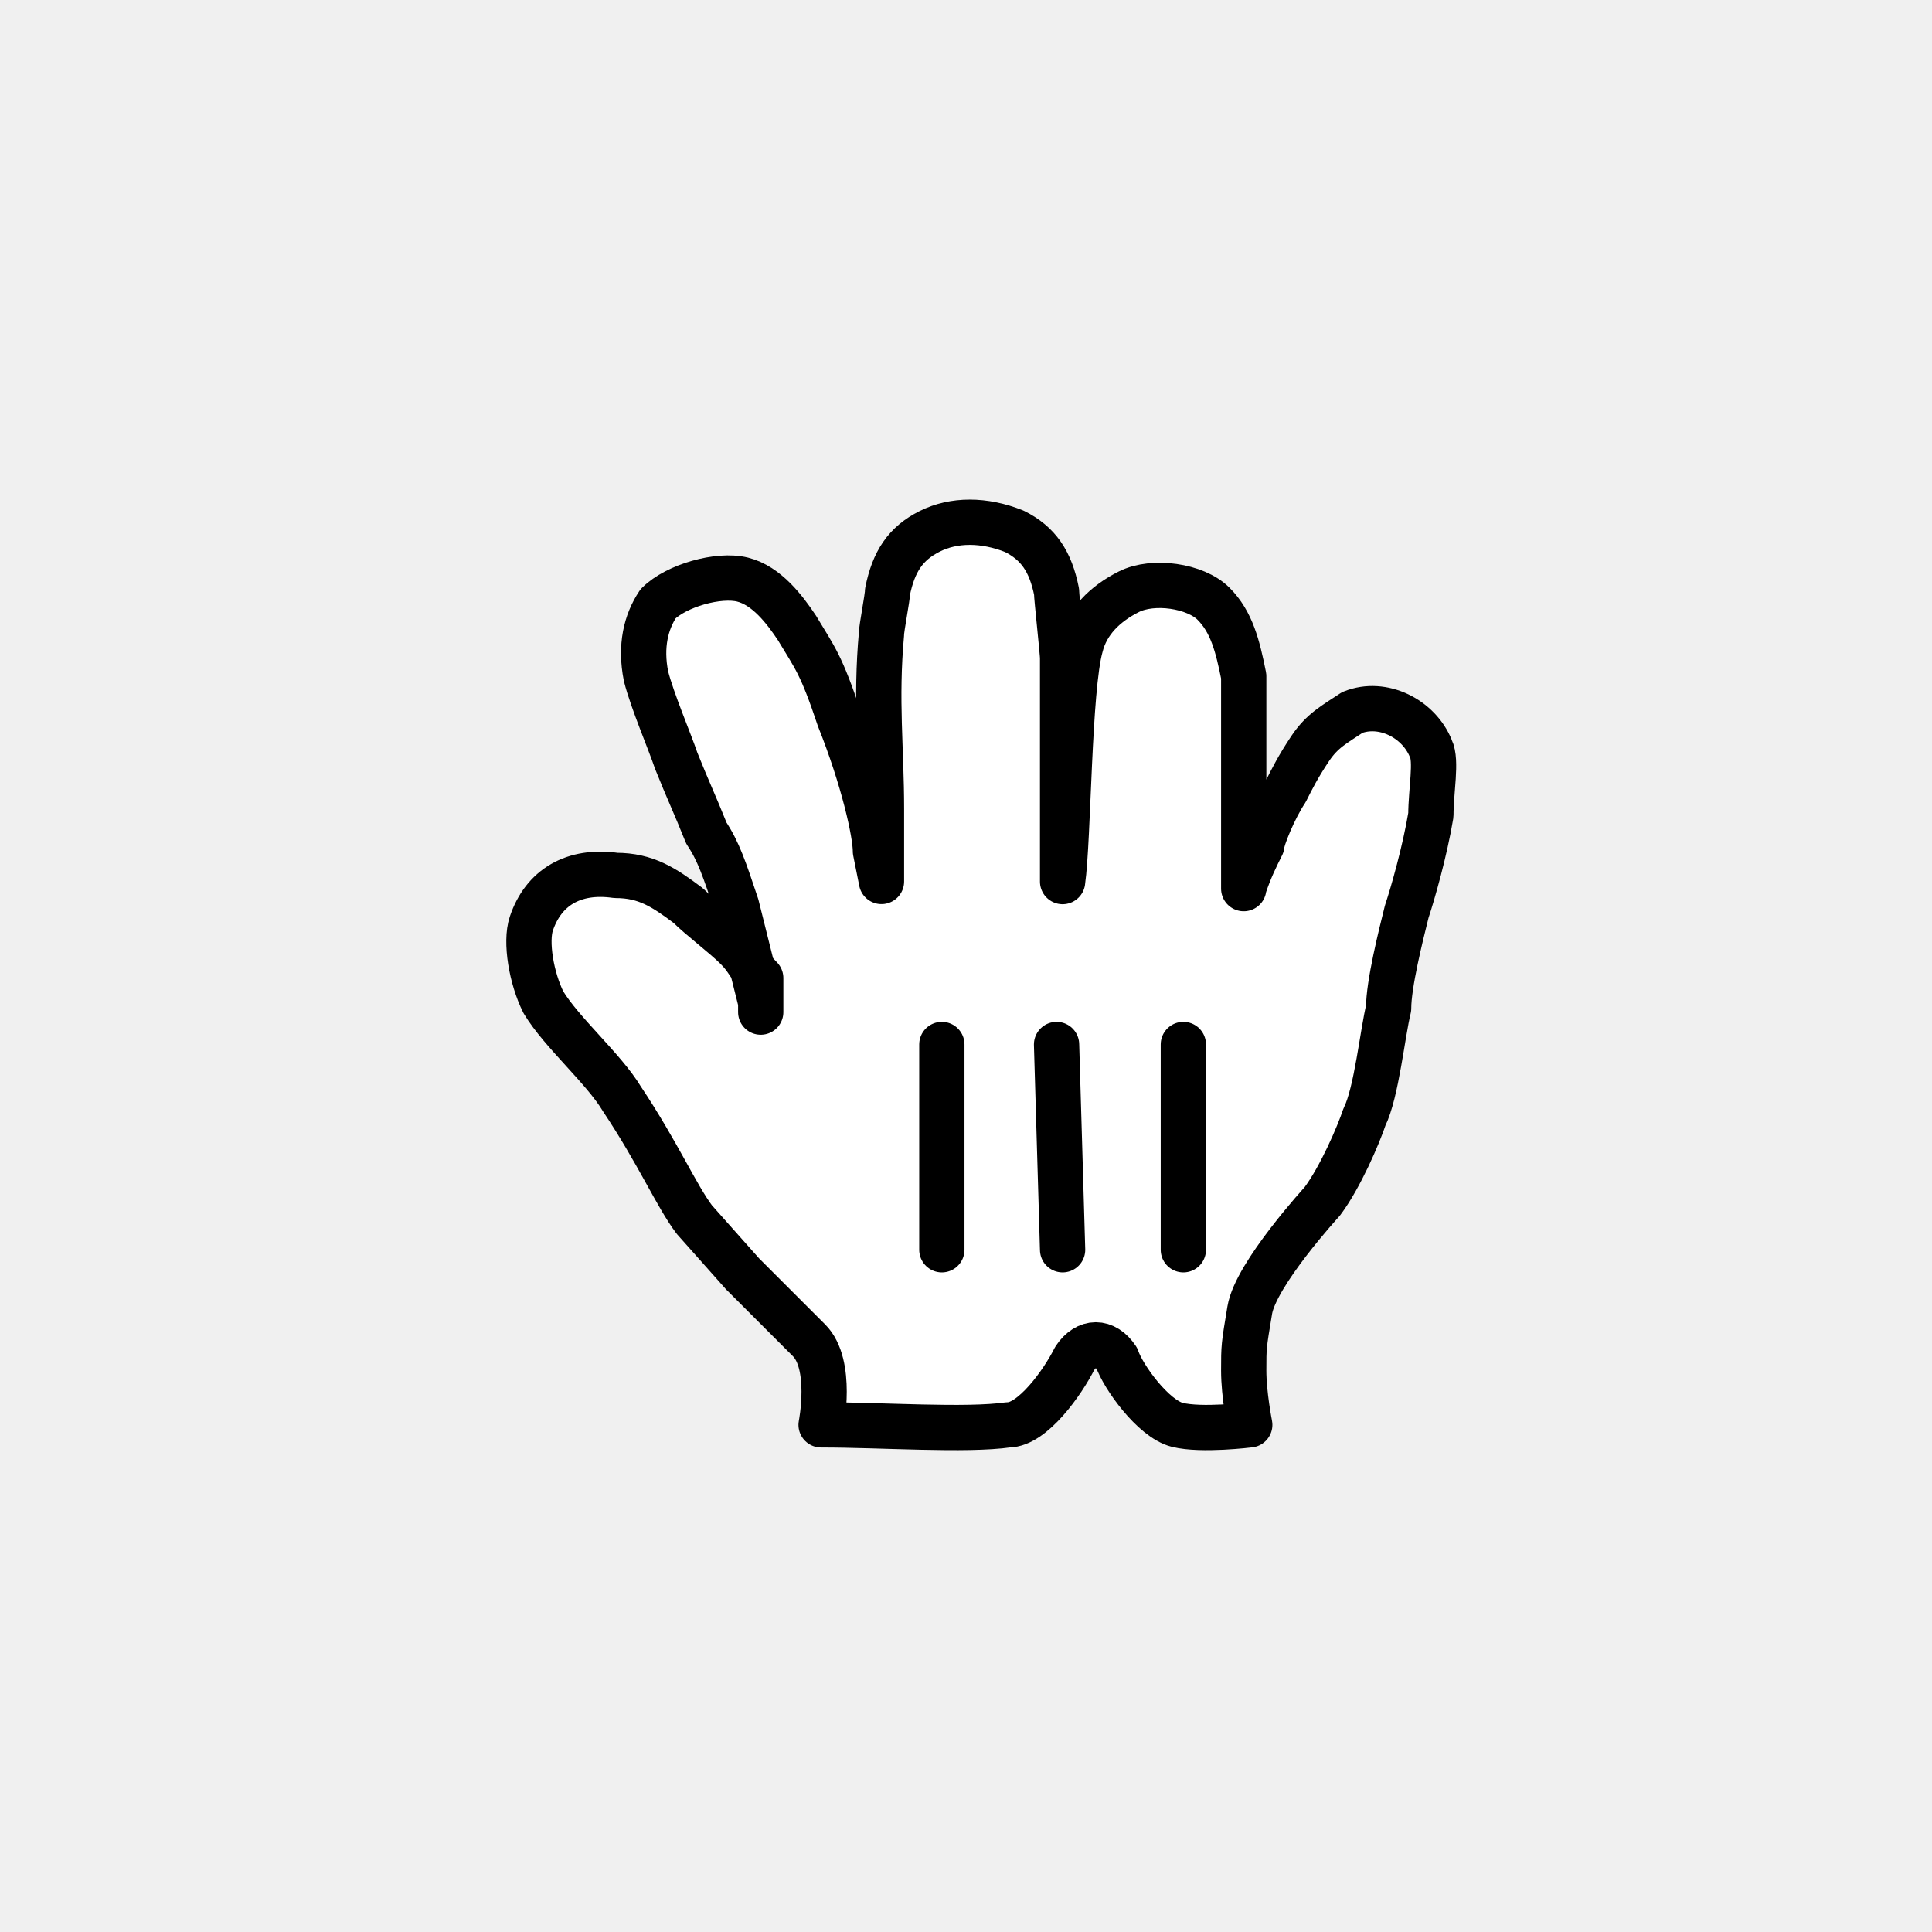
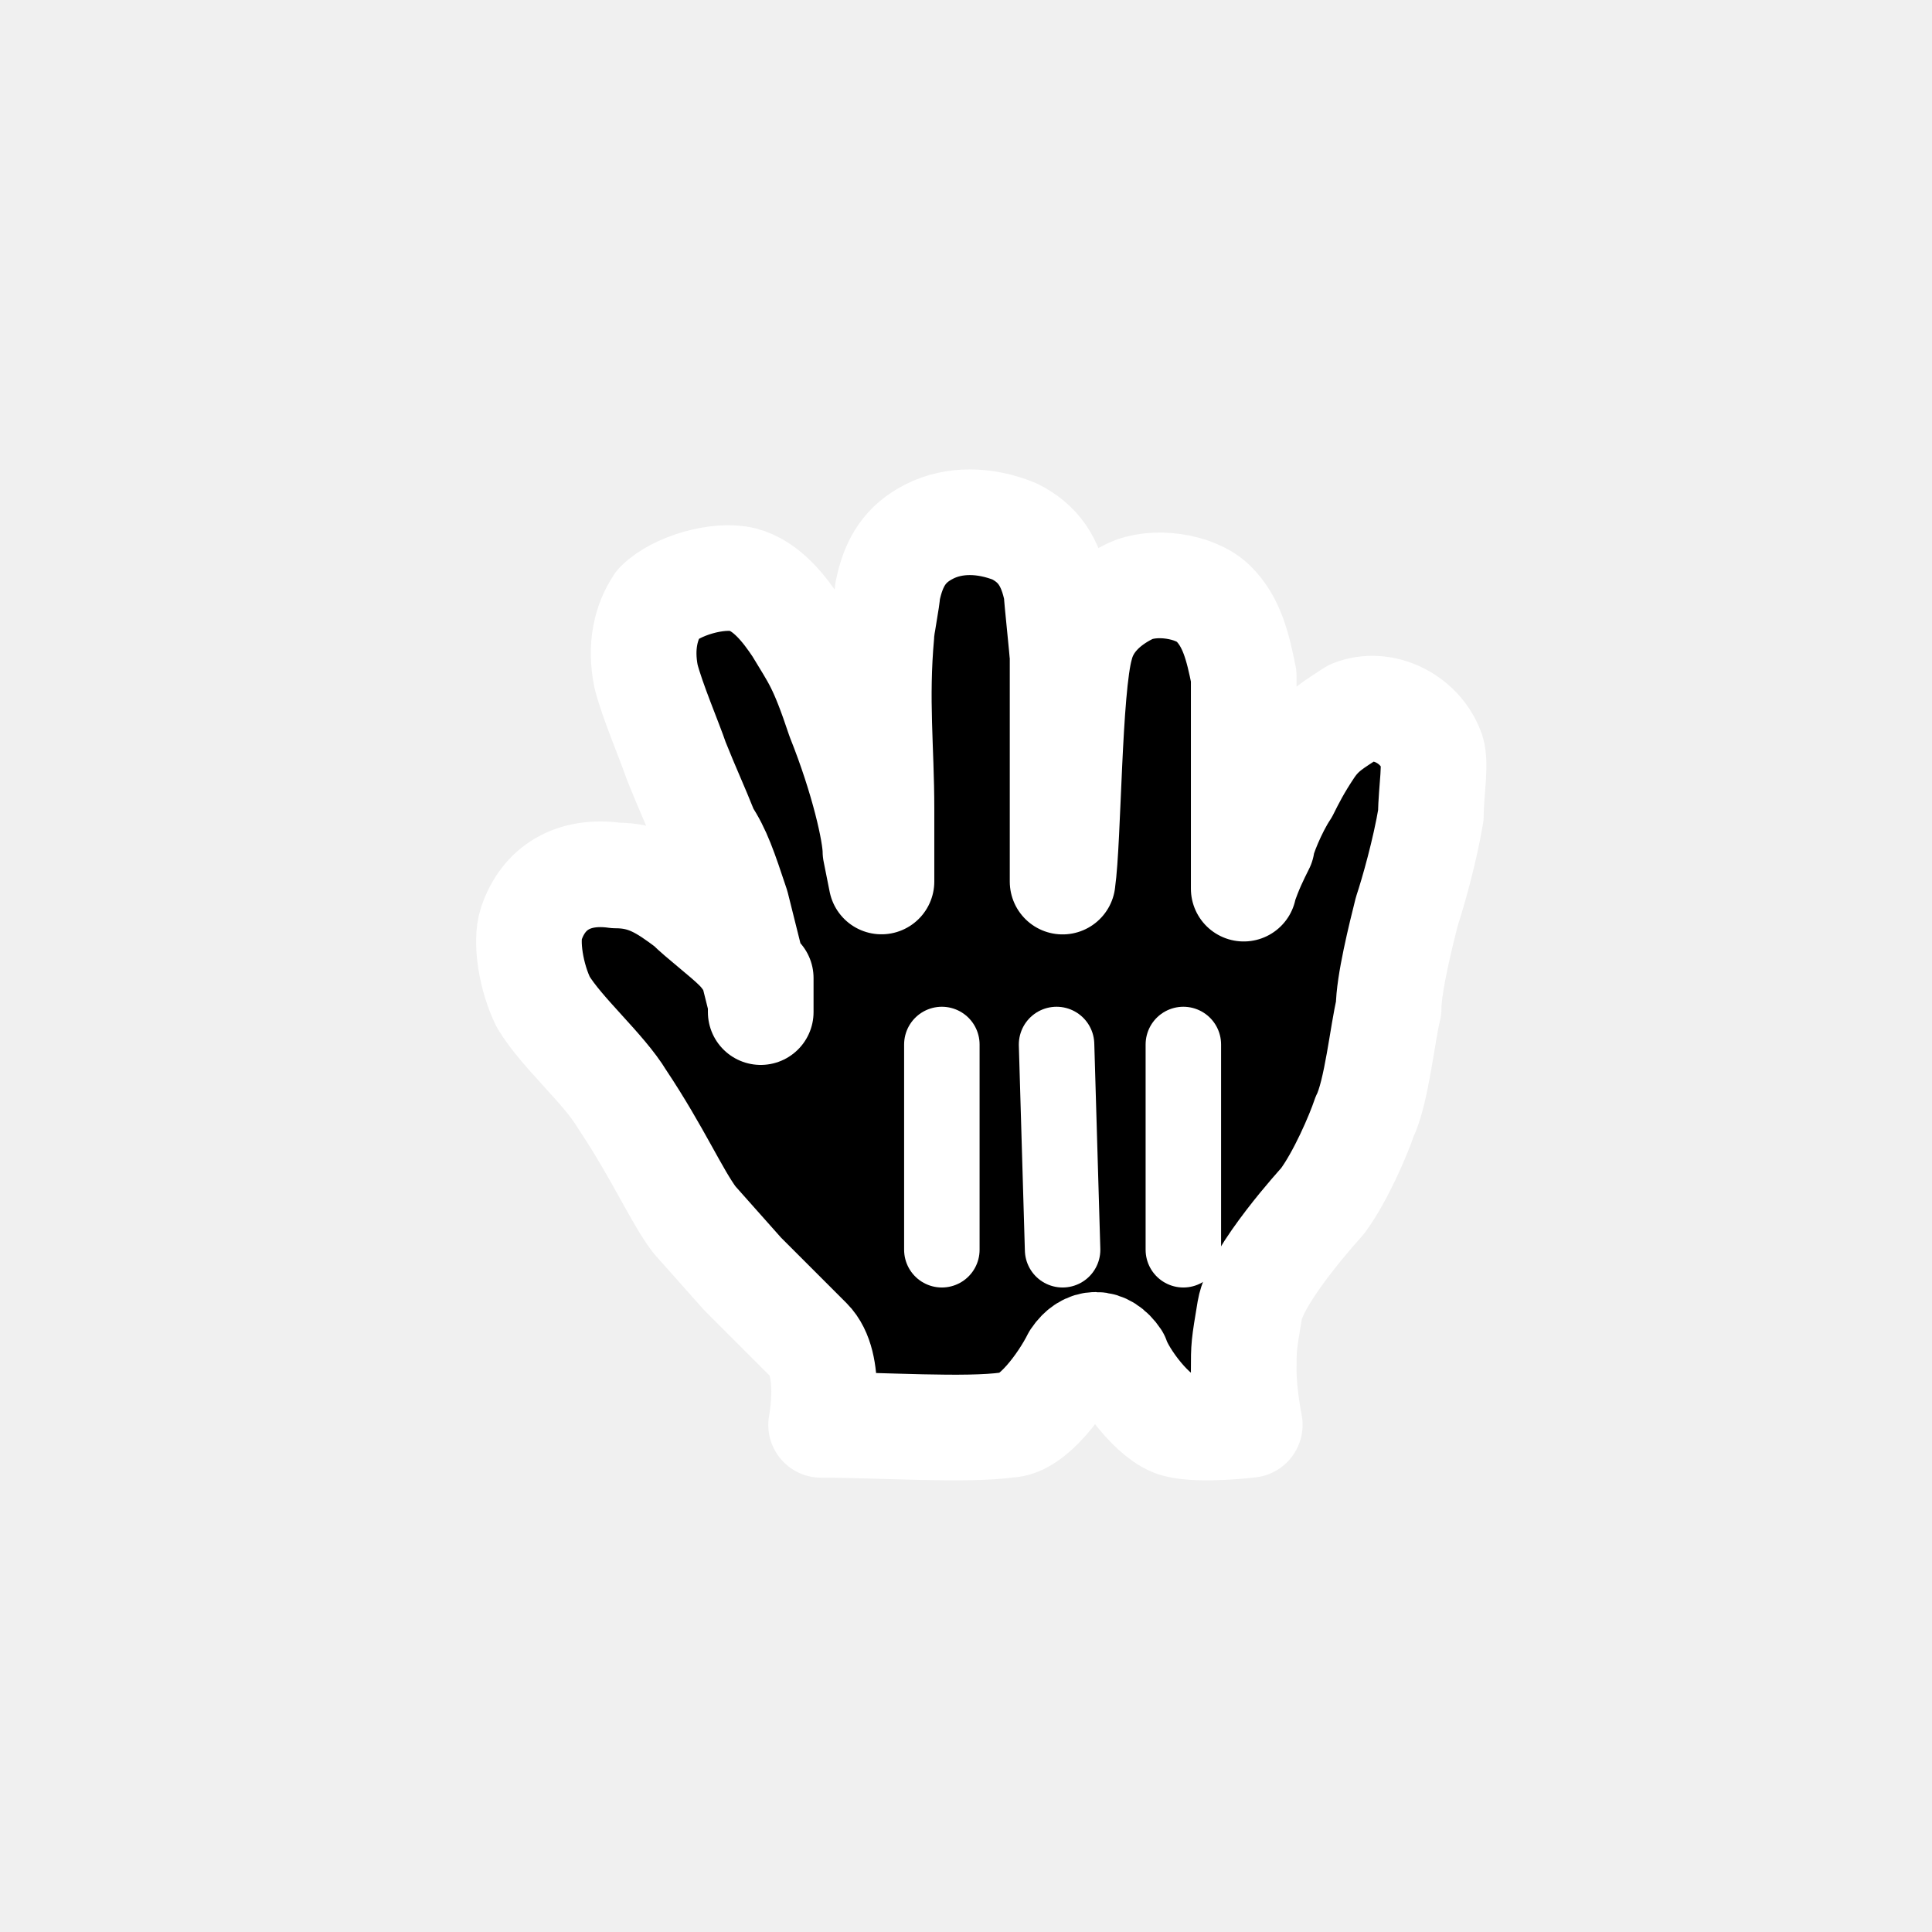
<svg xmlns="http://www.w3.org/2000/svg" xmlns:xlink="http://www.w3.org/1999/xlink" width="32" height="32" viewBox="0 0 32 32">
  <g>
    <defs>
      <rect id="SVGID_1_" width="32" height="32" />
    </defs>
    <clipPath id="SVGID_2_">
      <use xlink:href="#SVGID_1_" overflow="visible" />
    </clipPath>
-     <path clip-path="url(#SVGID_2_)" fill="#FFFFFF" d="M12.6,16.6c-0.1-0.4-0.2-0.8-0.4-1.6c-0.2-0.6-0.3-0.9-0.5-1.2   c-0.2-0.5-0.3-0.7-0.5-1.2c-0.1-0.3-0.4-1-0.5-1.4c-0.1-0.5,0-0.9,0.2-1.2c0.3-0.3,1-0.5,1.4-0.4c0.4,0.1,0.7,0.5,0.9,0.8   c0.3,0.5,0.4,0.6,0.7,1.5c0.4,1,0.6,1.9,0.6,2.2l0.1,0.5c0,0,0-1.1,0-1.2c0-1-0.1-1.8,0-2.9c0-0.1,0.1-0.6,0.1-0.7   c0.1-0.5,0.3-0.8,0.7-1c0.4-0.2,0.9-0.2,1.4,0c0.4,0.2,0.6,0.5,0.7,1c0,0.1,0.1,1,0.1,1.1c0,1,0,1.6,0,2.2c0,0.2,0,1.6,0,1.5   c0.1-0.7,0.1-3.2,0.3-3.9c0.1-0.4,0.4-0.7,0.8-0.9c0.4-0.2,1.1-0.1,1.4,0.2c0.3,0.3,0.4,0.7,0.5,1.2c0,0.4,0,0.9,0,1.2   c0,0.9,0,1.3,0,2.1c0,0,0,0.3,0,0.2c0.1-0.3,0.2-0.5,0.3-0.7c0-0.1,0.2-0.6,0.4-0.9c0.1-0.2,0.2-0.4,0.4-0.7   c0.2-0.3,0.4-0.4,0.7-0.6c0.5-0.2,1.1,0.1,1.3,0.6c0.1,0.2,0,0.7,0,1.1c-0.1,0.6-0.3,1.3-0.4,1.6c-0.1,0.4-0.3,1.2-0.3,1.6   c-0.1,0.4-0.2,1.4-0.4,1.8c-0.1,0.3-0.4,1-0.7,1.4c0,0-1.1,1.2-1.2,1.8c-0.1,0.6-0.1,0.6-0.1,1c0,0.4,0.1,0.9,0.1,0.9   s-0.8,0.1-1.2,0c-0.4-0.1-0.9-0.8-1-1.1c-0.2-0.3-0.5-0.3-0.7,0c-0.2,0.4-0.7,1.1-1.1,1.1c-0.7,0.1-2.1,0-3.1,0c0,0,0.2-1-0.2-1.4   c-0.3-0.3-0.8-0.8-1.1-1.1l-0.8-0.9c-0.3-0.4-0.6-1.1-1.2-2c-0.3-0.5-1-1.1-1.3-1.6c-0.2-0.4-0.3-1-0.2-1.3   c0.2-0.6,0.7-0.9,1.4-0.8c0.5,0,0.8,0.2,1.2,0.5c0.2,0.2,0.6,0.5,0.8,0.7c0.2,0.2,0.2,0.3,0.4,0.5C12.6,16.8,12.6,16.9,12.6,16.6" />
-     <path clip-path="url(#SVGID_2_)" fill="none" stroke="#000000" stroke-width="0.75" stroke-linecap="round" stroke-linejoin="round" d="   M12.6,16.6c-0.1-0.4-0.2-0.8-0.4-1.6c-0.2-0.6-0.3-0.9-0.5-1.2c-0.2-0.5-0.3-0.7-0.5-1.2c-0.1-0.3-0.4-1-0.5-1.4   c-0.1-0.5,0-0.9,0.2-1.2c0.3-0.3,1-0.5,1.4-0.4c0.4,0.1,0.7,0.5,0.9,0.8c0.3,0.5,0.4,0.6,0.7,1.5c0.4,1,0.6,1.9,0.6,2.2l0.1,0.5   c0,0,0-1.1,0-1.2c0-1-0.1-1.8,0-2.9c0-0.1,0.1-0.6,0.1-0.7c0.1-0.5,0.3-0.8,0.7-1c0.4-0.2,0.9-0.2,1.4,0c0.4,0.2,0.6,0.5,0.7,1   c0,0.1,0.1,1,0.1,1.1c0,1,0,1.6,0,2.2c0,0.2,0,1.6,0,1.5c0.1-0.7,0.1-3.2,0.3-3.9c0.1-0.4,0.4-0.7,0.8-0.9c0.4-0.2,1.1-0.1,1.4,0.2   c0.3,0.3,0.4,0.7,0.5,1.2c0,0.4,0,0.9,0,1.2c0,0.9,0,1.3,0,2.1c0,0,0,0.3,0,0.2c0.1-0.3,0.2-0.5,0.3-0.7c0-0.1,0.2-0.6,0.4-0.9   c0.1-0.2,0.2-0.4,0.4-0.7c0.2-0.3,0.4-0.4,0.7-0.6c0.5-0.2,1.1,0.1,1.3,0.6c0.1,0.2,0,0.7,0,1.1c-0.1,0.6-0.3,1.3-0.4,1.6   c-0.1,0.4-0.3,1.2-0.3,1.6c-0.1,0.4-0.2,1.4-0.4,1.8c-0.1,0.3-0.4,1-0.7,1.4c0,0-1.1,1.2-1.2,1.8c-0.1,0.6-0.1,0.6-0.1,1   c0,0.4,0.1,0.9,0.1,0.9s-0.8,0.1-1.2,0c-0.4-0.1-0.9-0.8-1-1.1c-0.2-0.3-0.5-0.3-0.7,0c-0.2,0.4-0.7,1.1-1.1,1.1   c-0.7,0.1-2.1,0-3.1,0c0,0,0.2-1-0.2-1.4c-0.3-0.3-0.8-0.8-1.1-1.1l-0.8-0.9c-0.3-0.4-0.6-1.1-1.2-2c-0.3-0.5-1-1.1-1.3-1.6   c-0.2-0.4-0.3-1-0.2-1.3c0.2-0.6,0.7-0.9,1.4-0.8c0.5,0,0.8,0.2,1.2,0.5c0.2,0.2,0.6,0.5,0.8,0.7c0.2,0.2,0.2,0.3,0.4,0.5   C12.6,16.8,12.6,16.9,12.6,16.6" />
-     <line clip-path="url(#SVGID_2_)" fill="none" stroke="#000000" stroke-width="0.75" stroke-linecap="round" x1="19.6" y1="20.7" x2="19.6" y2="17.3" />
-     <line clip-path="url(#SVGID_2_)" fill="none" stroke="#000000" stroke-width="0.75" stroke-linecap="round" x1="17.6" y1="20.7" x2="17.5" y2="17.3" />
-     <line clip-path="url(#SVGID_2_)" fill="none" stroke="#000000" stroke-width="0.75" stroke-linecap="round" x1="15.6" y1="17.3" x2="15.6" y2="20.7" />
+     <path clip-path="url(#SVGID_2_)" fill="#000000" d="M12.6,16.6c-0.1-0.4-0.2-0.8-0.4-1.6c-0.2-0.6-0.3-0.9-0.5-1.2   c-0.2-0.5-0.3-0.7-0.5-1.2c-0.1-0.3-0.4-1-0.5-1.4c-0.1-0.5,0-0.9,0.2-1.2c0.3-0.3,1-0.5,1.4-0.4c0.4,0.1,0.7,0.5,0.9,0.8   c0.3,0.5,0.4,0.6,0.7,1.5c0.4,1,0.6,1.9,0.6,2.2l0.1,0.5c0,0,0-1.1,0-1.2c0-1-0.1-1.8,0-2.9c0-0.1,0.1-0.6,0.1-0.7   c0.1-0.5,0.3-0.8,0.7-1c0.4-0.2,0.9-0.2,1.4,0c0.4,0.2,0.6,0.5,0.7,1c0,0.1,0.1,1,0.1,1.1c0,1,0,1.6,0,2.2c0,0.2,0,1.6,0,1.5   c0.1-0.7,0.1-3.2,0.3-3.9c0.1-0.4,0.4-0.7,0.8-0.9c0.4-0.2,1.1-0.1,1.4,0.2c0.3,0.3,0.4,0.7,0.5,1.2c0,0.4,0,0.9,0,1.2   c0,0.9,0,1.3,0,2.1c0,0,0,0.3,0,0.2c0.1-0.3,0.2-0.5,0.3-0.7c0-0.1,0.2-0.6,0.4-0.9c0.1-0.2,0.2-0.4,0.4-0.7   c0.2-0.3,0.4-0.4,0.7-0.6c0.5-0.2,1.1,0.1,1.3,0.6c0.1,0.2,0,0.7,0,1.1c-0.1,0.6-0.3,1.3-0.4,1.6c-0.1,0.4-0.3,1.2-0.3,1.6   c-0.1,0.4-0.2,1.4-0.4,1.8c-0.1,0.3-0.4,1-0.7,1.4c0,0-1.1,1.2-1.2,1.8c-0.1,0.6-0.1,0.6-0.1,1c0,0.4,0.1,0.9,0.1,0.9   s-0.8,0.1-1.2,0c-0.4-0.1-0.9-0.8-1-1.1c-0.2-0.3-0.5-0.3-0.7,0c-0.2,0.4-0.7,1.1-1.1,1.1c-0.7,0.1-2.1,0-3.1,0c0,0,0.2-1-0.2-1.4   c-0.3-0.3-0.8-0.8-1.1-1.1l-0.8-0.9c-0.3-0.4-0.6-1.1-1.2-2c-0.3-0.5-1-1.1-1.3-1.6c-0.2-0.4-0.3-1-0.2-1.3   c0.2-0.6,0.7-0.9,1.4-0.8c0.5,0,0.8,0.2,1.2,0.5c0.2,0.2,0.6,0.5,0.8,0.7c0.2,0.2,0.2,0.3,0.4,0.5C12.6,16.8,12.6,16.9,12.6,16.6" />
+     <path clip-path="url(#SVGID_2_)" fill="none" stroke="#ffffff" stroke-width="1.75" stroke-linecap="round" stroke-linejoin="round" d="   M12.6,16.6c-0.1-0.4-0.2-0.8-0.4-1.6c-0.2-0.6-0.3-0.9-0.5-1.2c-0.2-0.5-0.3-0.7-0.5-1.2c-0.1-0.3-0.4-1-0.5-1.4   c-0.1-0.5,0-0.9,0.2-1.2c0.3-0.3,1-0.5,1.4-0.4c0.4,0.1,0.7,0.5,0.9,0.8c0.3,0.5,0.4,0.6,0.7,1.5c0.4,1,0.6,1.9,0.6,2.2l0.1,0.5   c0,0,0-1.1,0-1.2c0-1-0.1-1.8,0-2.9c0-0.1,0.1-0.6,0.1-0.7c0.1-0.5,0.3-0.8,0.7-1c0.4-0.2,0.9-0.2,1.4,0c0.4,0.2,0.6,0.5,0.7,1   c0,0.1,0.1,1,0.1,1.1c0,1,0,1.6,0,2.2c0,0.2,0,1.6,0,1.5c0.1-0.7,0.1-3.2,0.3-3.9c0.1-0.4,0.4-0.7,0.8-0.9c0.4-0.2,1.1-0.1,1.4,0.2   c0.3,0.3,0.4,0.7,0.5,1.2c0,0.4,0,0.9,0,1.2c0,0.9,0,1.3,0,2.1c0,0,0,0.3,0,0.2c0.1-0.3,0.2-0.5,0.3-0.7c0-0.1,0.2-0.6,0.4-0.9   c0.1-0.2,0.2-0.4,0.4-0.7c0.2-0.3,0.4-0.4,0.7-0.6c0.5-0.2,1.1,0.1,1.3,0.6c0.1,0.2,0,0.7,0,1.1c-0.1,0.6-0.3,1.3-0.4,1.6   c-0.1,0.4-0.3,1.2-0.3,1.6c-0.1,0.4-0.2,1.4-0.4,1.8c-0.1,0.3-0.4,1-0.7,1.4c0,0-1.1,1.2-1.2,1.8c-0.1,0.6-0.1,0.6-0.1,1   c0,0.4,0.1,0.9,0.1,0.9s-0.8,0.1-1.2,0c-0.4-0.1-0.9-0.8-1-1.1c-0.2-0.3-0.5-0.3-0.7,0c-0.2,0.4-0.7,1.1-1.1,1.1   c-0.7,0.1-2.1,0-3.1,0c0,0,0.2-1-0.2-1.4c-0.3-0.3-0.8-0.8-1.1-1.1l-0.8-0.9c-0.3-0.4-0.6-1.1-1.2-2c-0.3-0.5-1-1.1-1.3-1.6   c-0.2-0.4-0.3-1-0.2-1.3c0.2-0.6,0.7-0.9,1.4-0.8c0.5,0,0.8,0.2,1.2,0.5c0.2,0.2,0.6,0.5,0.8,0.7c0.2,0.2,0.2,0.3,0.4,0.5   C12.6,16.8,12.6,16.9,12.6,16.6" />
+     <line clip-path="url(#SVGID_2_)" fill="none" stroke="#ffffff" stroke-width="1.25" stroke-linecap="round" x1="19.6" y1="20.7" x2="19.6" y2="17.3" />
+     <line clip-path="url(#SVGID_2_)" fill="none" stroke="#ffffff" stroke-width="1.25" stroke-linecap="round" x1="17.6" y1="20.7" x2="17.5" y2="17.3" />
+     <line clip-path="url(#SVGID_2_)" fill="none" stroke="#ffffff" stroke-width="1.25" stroke-linecap="round" x1="15.6" y1="17.3" x2="15.6" y2="20.7" />
  </g>
</svg>
